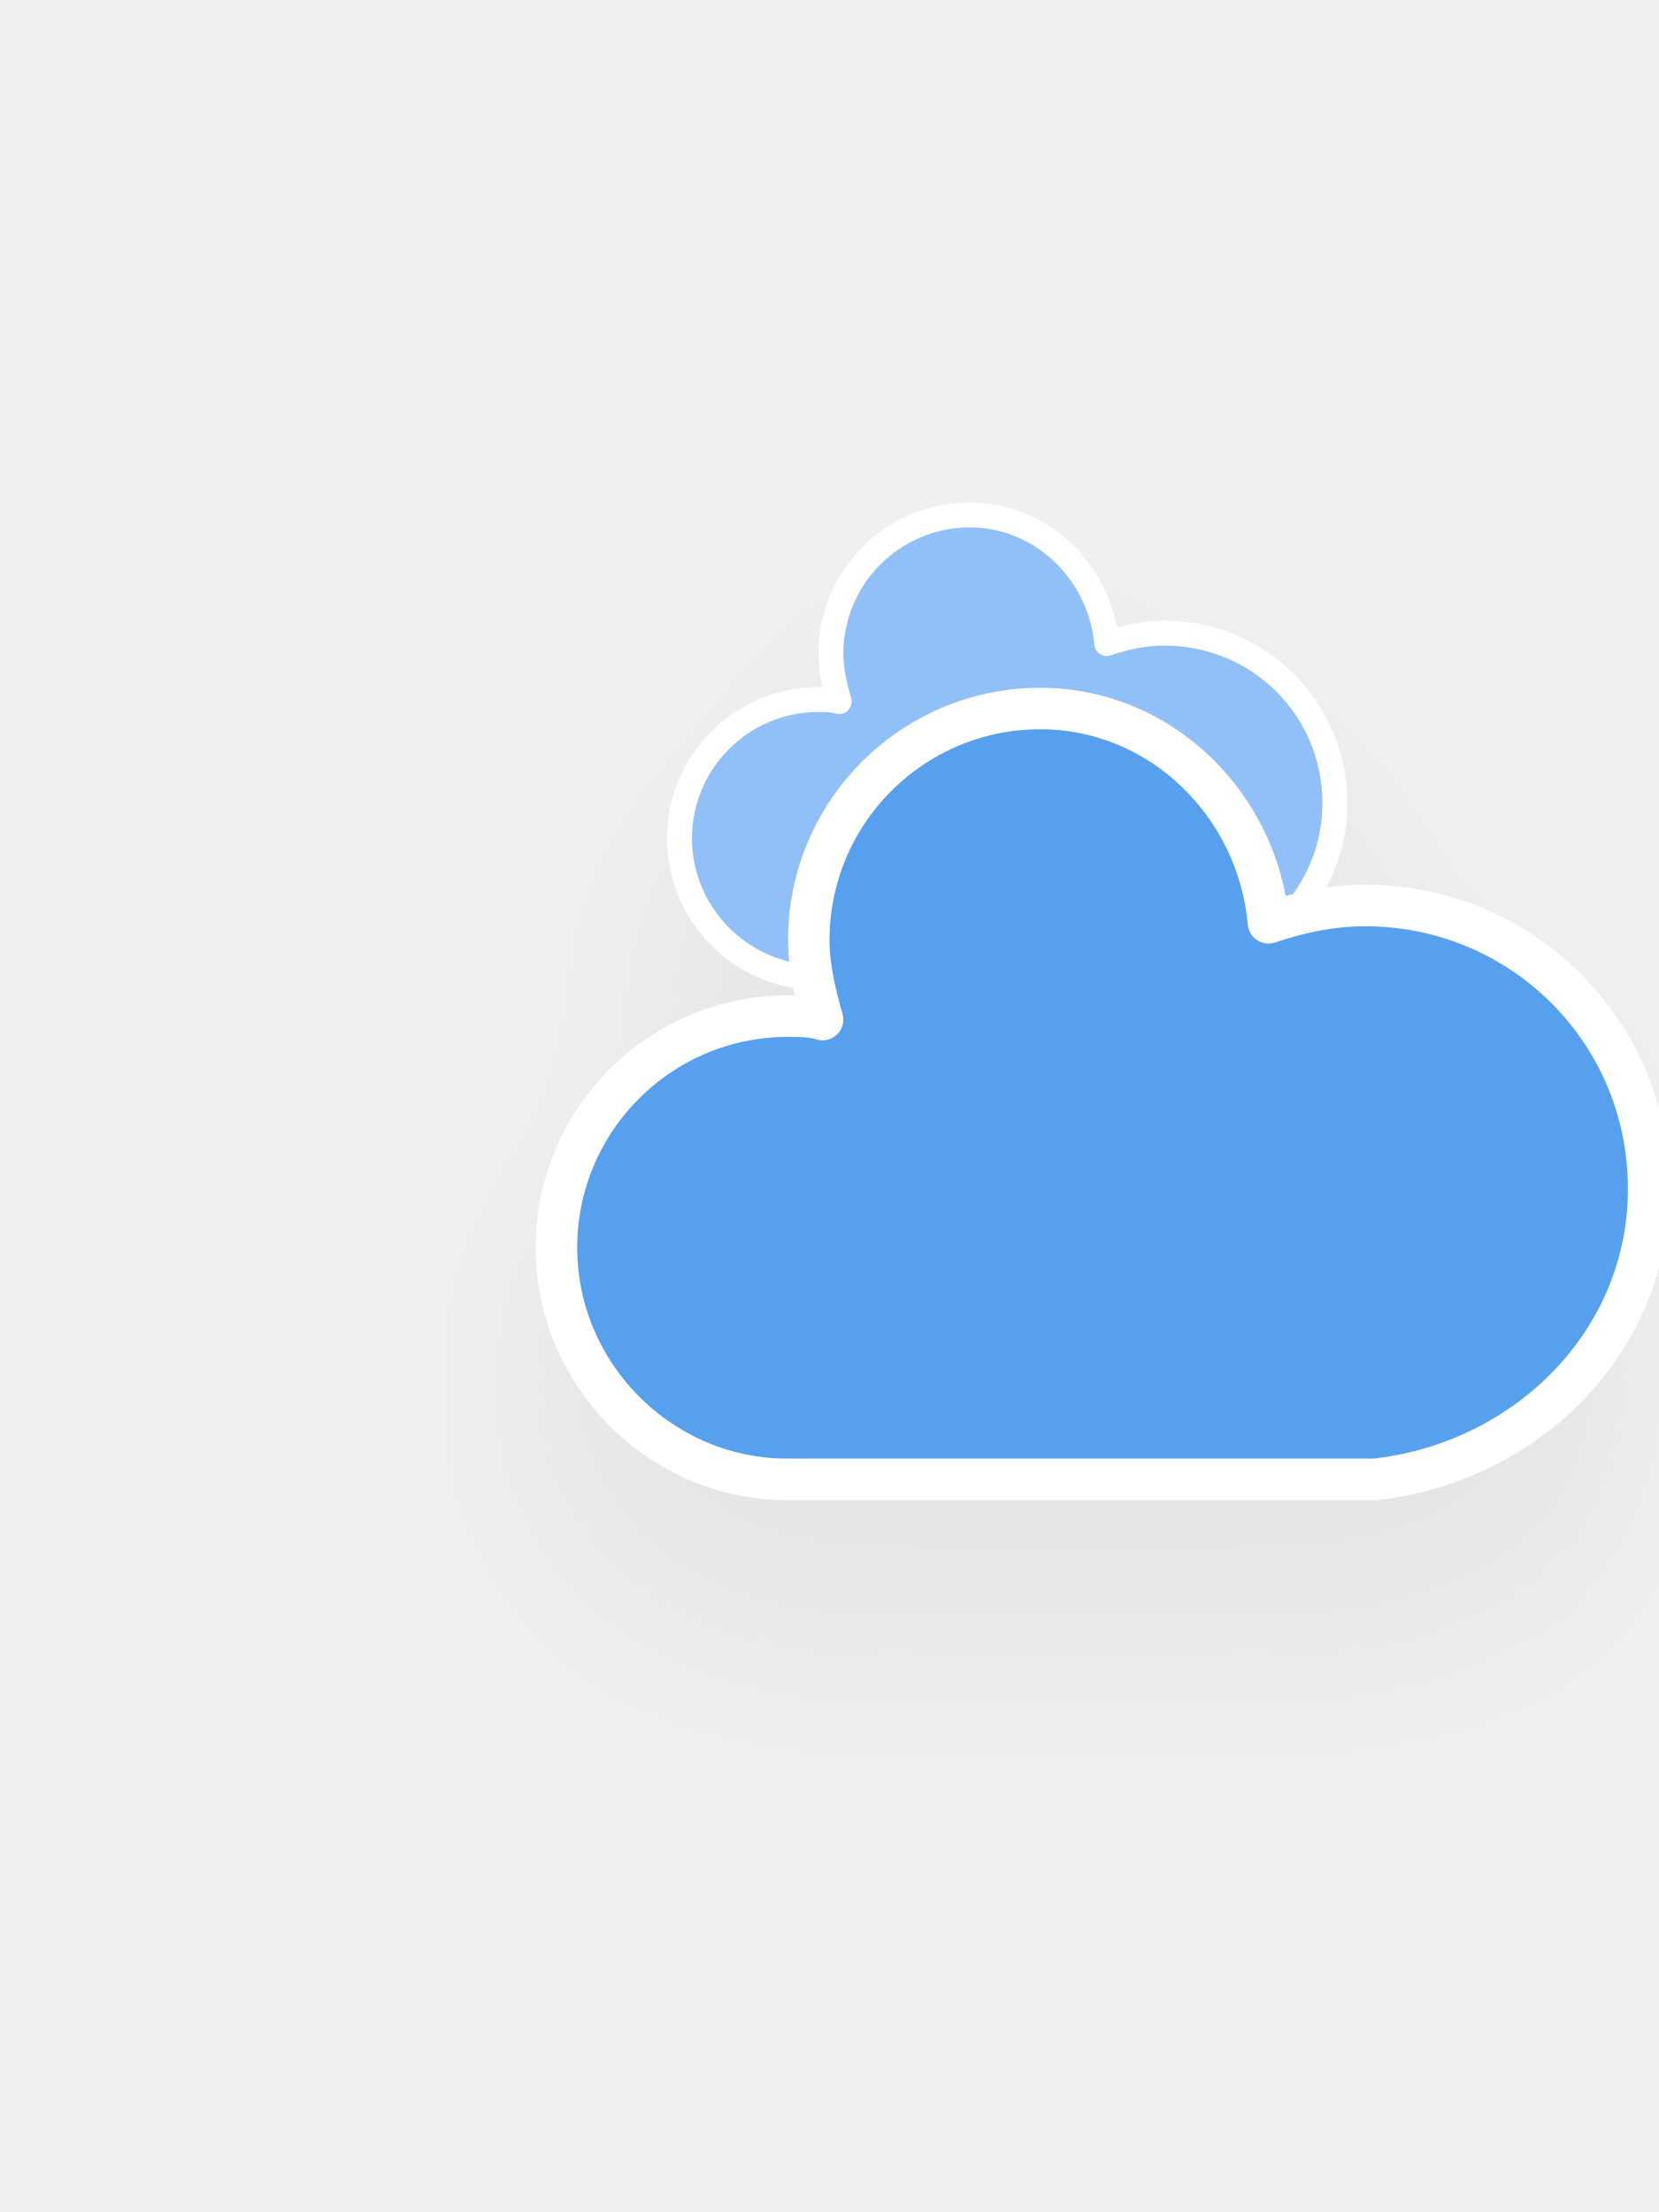
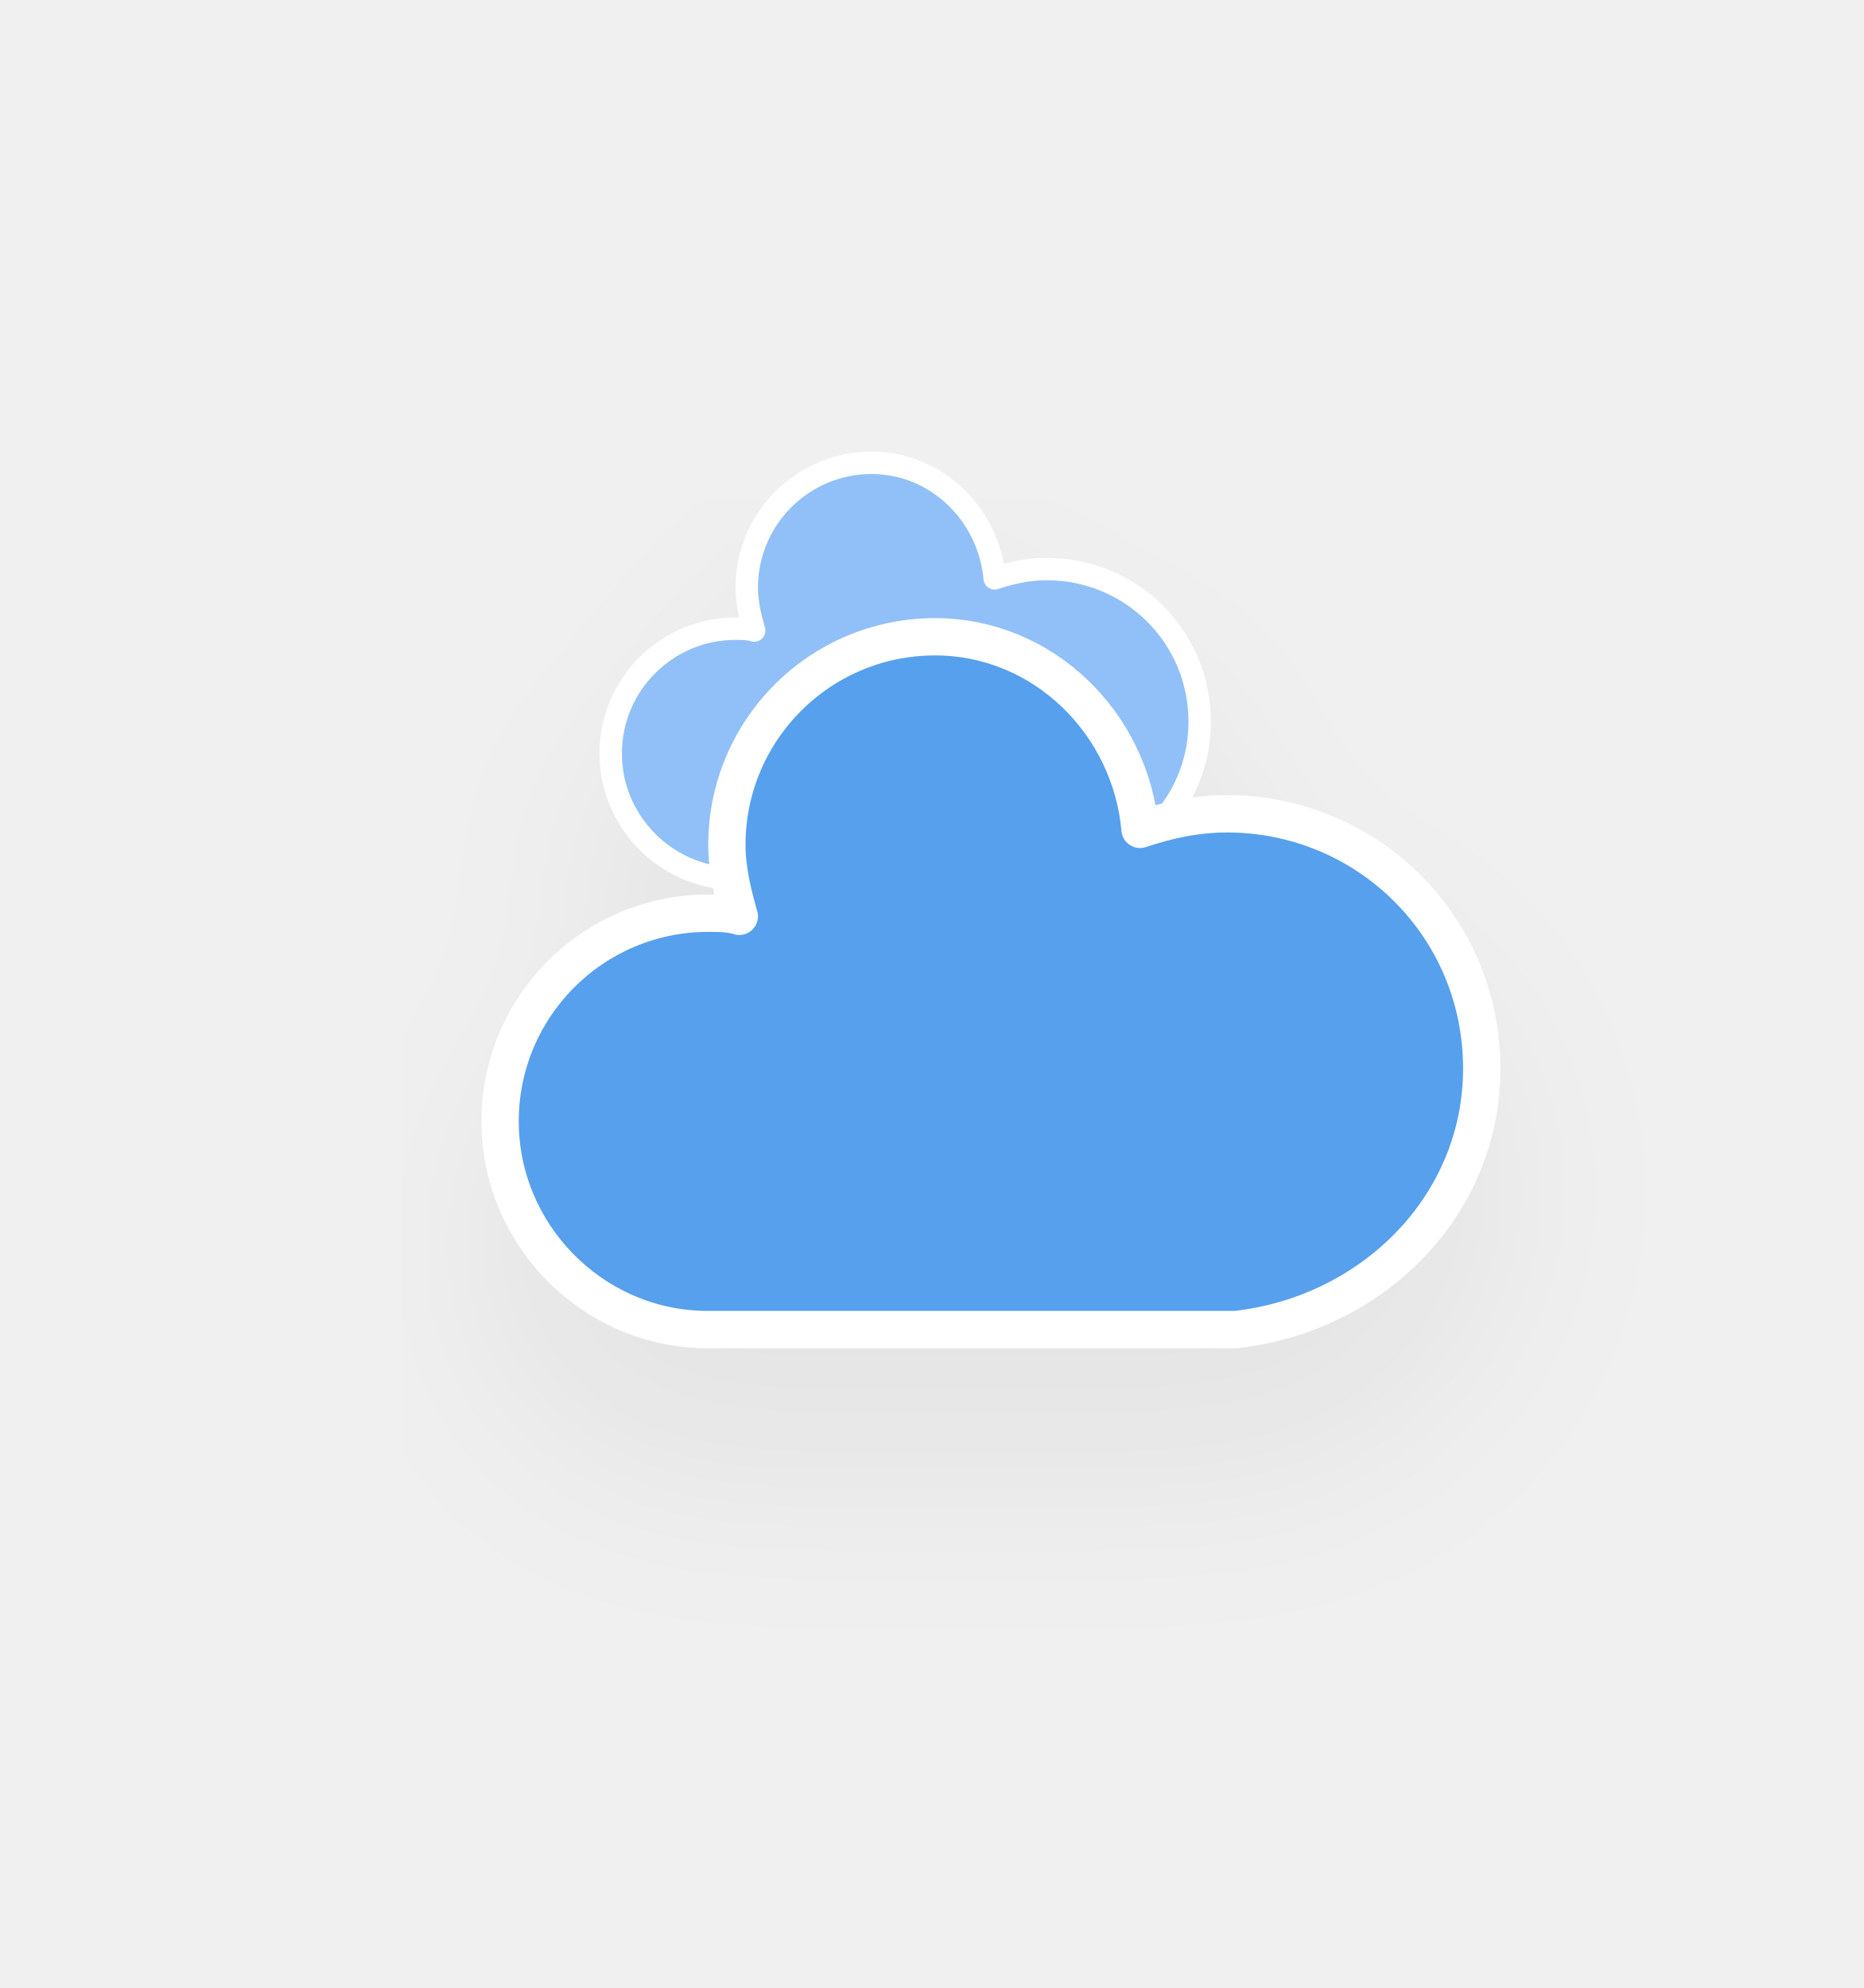
- <svg xmlns="http://www.w3.org/2000/svg" version="1.1" viewBox="0 0 48 64">
+ <svg xmlns="http://www.w3.org/2000/svg" version="1.1" viewBox="0 0 60 64">
  <defs>
    <filter id="blur" width="200%" height="200%">
      <feGaussianBlur in="SourceAlpha" stdDeviation="3" />
      <feOffset dx="0" dy="4" result="offsetblur" />
      <feComponentTransfer>
        <feFuncA type="linear" slope="0.05" />
      </feComponentTransfer>
      <feMerge>
        <feMergeNode />
        <feMergeNode in="SourceGraphic" />
      </feMerge>
    </filter>
    <style type="text/css">
/*
** CLOUDS
*/
@keyframes am-weather-cloud-1 {
  0% {
    -webkit-transform: translate(-5px,0px);
       -moz-transform: translate(-5px,0px);
        -ms-transform: translate(-5px,0px);
            transform: translate(-5px,0px);
  }

  50% {
    -webkit-transform: translate(10px,0px);
       -moz-transform: translate(10px,0px);
        -ms-transform: translate(10px,0px);
            transform: translate(10px,0px);
  }

  100% {
    -webkit-transform: translate(-5px,0px);
       -moz-transform: translate(-5px,0px);
        -ms-transform: translate(-5px,0px);
            transform: translate(-5px,0px);
  }
}

.am-weather-cloud-1 {
  -webkit-animation-name: am-weather-cloud-1;
     -moz-animation-name: am-weather-cloud-1;
          animation-name: am-weather-cloud-1;
  -webkit-animation-duration: 7s;
     -moz-animation-duration: 7s;
          animation-duration: 7s;
  -webkit-animation-timing-function: linear;
     -moz-animation-timing-function: linear;
          animation-timing-function: linear;
  -webkit-animation-iteration-count: infinite;
     -moz-animation-iteration-count: infinite;
          animation-iteration-count: infinite;
}

@keyframes am-weather-cloud-2 {
  0% {
    -webkit-transform: translate(0px,0px);
       -moz-transform: translate(0px,0px);
        -ms-transform: translate(0px,0px);
            transform: translate(0px,0px);
  }

  50% {
    -webkit-transform: translate(2px,0px);
       -moz-transform: translate(2px,0px);
        -ms-transform: translate(2px,0px);
            transform: translate(2px,0px);
  }

  100% {
    -webkit-transform: translate(0px,0px);
       -moz-transform: translate(0px,0px);
        -ms-transform: translate(0px,0px);
            transform: translate(0px,0px);
  }
}

.am-weather-cloud-2 {
  -webkit-animation-name: am-weather-cloud-2;
     -moz-animation-name: am-weather-cloud-2;
          animation-name: am-weather-cloud-2;
  -webkit-animation-duration: 3s;
     -moz-animation-duration: 3s;
          animation-duration: 3s;
  -webkit-animation-timing-function: linear;
     -moz-animation-timing-function: linear;
          animation-timing-function: linear;
  -webkit-animation-iteration-count: infinite;
     -moz-animation-iteration-count: infinite;
          animation-iteration-count: infinite;
}

/*
** SUN
*/
@keyframes am-weather-sun {
  0% {
    -webkit-transform: rotate(0deg);
       -moz-transform: rotate(0deg);
        -ms-transform: rotate(0deg);
            transform: rotate(0deg);
  }

  100% {
    -webkit-transform: rotate(360deg);
       -moz-transform: rotate(360deg);
        -ms-transform: rotate(360deg);
            transform: rotate(360deg);
  }
}

.am-weather-sun {
  -webkit-animation-name: am-weather-sun;
     -moz-animation-name: am-weather-sun;
      -ms-animation-name: am-weather-sun;
          animation-name: am-weather-sun;
  -webkit-animation-duration: 9s;
     -moz-animation-duration: 9s;
      -ms-animation-duration: 9s;
          animation-duration: 9s;
  -webkit-animation-timing-function: linear;
     -moz-animation-timing-function: linear;
      -ms-animation-timing-function: linear;
          animation-timing-function: linear;
  -webkit-animation-iteration-count: infinite;
     -moz-animation-iteration-count: infinite;
      -ms-animation-iteration-count: infinite;
          animation-iteration-count: infinite;
}

@keyframes am-weather-sun-shiny {
  0% {
    stroke-dasharray: 3px 10px;
    stroke-dashoffset: 0px;
  }

  50% {
    stroke-dasharray: 0.1px 10px;
    stroke-dashoffset: -1px;
  }

  100% {
    stroke-dasharray: 3px 10px;
    stroke-dashoffset: 0px;
  }
}

.am-weather-sun-shiny line {
  -webkit-animation-name: am-weather-sun-shiny;
     -moz-animation-name: am-weather-sun-shiny;
      -ms-animation-name: am-weather-sun-shiny;
          animation-name: am-weather-sun-shiny;
  -webkit-animation-duration: 2s;
     -moz-animation-duration: 2s;
      -ms-animation-duration: 2s;
          animation-duration: 2s;
  -webkit-animation-timing-function: linear;
     -moz-animation-timing-function: linear;
      -ms-animation-timing-function: linear;
          animation-timing-function: linear;
  -webkit-animation-iteration-count: infinite;
     -moz-animation-iteration-count: infinite;
      -ms-animation-iteration-count: infinite;
          animation-iteration-count: infinite;
}




/*
** MOON
*/
@keyframes am-weather-moon {
  0% {
    -webkit-transform: rotate(0deg);
       -moz-transform: rotate(0deg);
        -ms-transform: rotate(0deg);
            transform: rotate(0deg);
  }

  50% {
    -webkit-transform: rotate(15deg);
       -moz-transform: rotate(15deg);
        -ms-transform: rotate(15deg);
            transform: rotate(15deg);
  }

  100% {
    -webkit-transform: rotate(0deg);
       -moz-transform: rotate(0deg);
        -ms-transform: rotate(0deg);
            transform: rotate(0deg);
  }
}

.am-weather-moon {
  -webkit-animation-name: am-weather-moon;
     -moz-animation-name: am-weather-moon;
      -ms-animation-name: am-weather-moon;
          animation-name: am-weather-moon;
  -webkit-animation-duration: 6s;
     -moz-animation-duration: 6s;
      -ms-animation-duration: 6s;
          animation-duration: 6s;
  -webkit-animation-timing-function: linear;
     -moz-animation-timing-function: linear;
      -ms-animation-timing-function: linear;
          animation-timing-function: linear;
  -webkit-animation-iteration-count: infinite;
     -moz-animation-iteration-count: infinite;
      -ms-animation-iteration-count: infinite;
          animation-iteration-count: infinite;
  -webkit-transform-origin: 12.5px 15.15px 0; /* TODO FF CENTER ISSUE */
     -moz-transform-origin: 12.5px 15.15px 0; /* TODO FF CENTER ISSUE */
      -ms-transform-origin: 12.5px 15.15px 0; /* TODO FF CENTER ISSUE */
          transform-origin: 12.5px 15.15px 0; /* TODO FF CENTER ISSUE */
}

@keyframes am-weather-moon-star-1 {
  0% {
    opacity: 0;
  }

  100% {
    opacity: 1;
  }
}

.am-weather-moon-star-1 {
  -webkit-animation-name: am-weather-moon-star-1;
     -moz-animation-name: am-weather-moon-star-1;
      -ms-animation-name: am-weather-moon-star-1;
          animation-name: am-weather-moon-star-1;
  -webkit-animation-delay: 3s;
     -moz-animation-delay: 3s;
      -ms-animation-delay: 3s;
          animation-delay: 3s;
  -webkit-animation-duration: 5s;
     -moz-animation-duration: 5s;
      -ms-animation-duration: 5s;
          animation-duration: 5s;
  -webkit-animation-timing-function: linear;
     -moz-animation-timing-function: linear;
      -ms-animation-timing-function: linear;
          animation-timing-function: linear;
  -webkit-animation-iteration-count: 1;
     -moz-animation-iteration-count: 1;
      -ms-animation-iteration-count: 1;
          animation-iteration-count: 1;
}

@keyframes am-weather-moon-star-2 {
  0% {
    opacity: 0;
  }

  100% {
    opacity: 1;
  }
}

.am-weather-moon-star-2 {
  -webkit-animation-name: am-weather-moon-star-2;
     -moz-animation-name: am-weather-moon-star-2;
      -ms-animation-name: am-weather-moon-star-2;
          animation-name: am-weather-moon-star-2;
  -webkit-animation-delay: 5s;
     -moz-animation-delay: 5s;
      -ms-animation-delay: 5s;
          animation-delay: 5s;
  -webkit-animation-duration: 4s;
     -moz-animation-duration: 4s;
      -ms-animation-duration: 4s;
          animation-duration: 4s;
  -webkit-animation-timing-function: linear;
     -moz-animation-timing-function: linear;
      -ms-animation-timing-function: linear;
          animation-timing-function: linear;
  -webkit-animation-iteration-count: 1;
     -moz-animation-iteration-count: 1;
      -ms-animation-iteration-count: 1;
          animation-iteration-count: 1;
}

/*
** RAIN
*/
@keyframes am-weather-rain {
  0% {
    stroke-dashoffset: 0;
  }

  100% {
    stroke-dashoffset: -100;
  }
}

.am-weather-rain-1 {
  -webkit-animation-name: am-weather-rain;
     -moz-animation-name: am-weather-rain;
      -ms-animation-name: am-weather-rain;
          animation-name: am-weather-rain;
  -webkit-animation-duration: 8s;
     -moz-animation-duration: 8s;
      -ms-animation-duration: 8s;
          animation-duration: 8s;
  -webkit-animation-timing-function: linear;
     -moz-animation-timing-function: linear;
      -ms-animation-timing-function: linear;
          animation-timing-function: linear;
  -webkit-animation-iteration-count: infinite;
     -moz-animation-iteration-count: infinite;
      -ms-animation-iteration-count: infinite;
          animation-iteration-count: infinite;
}

.am-weather-rain-2 {
  -webkit-animation-name: am-weather-rain;
     -moz-animation-name: am-weather-rain;
      -ms-animation-name: am-weather-rain;
          animation-name: am-weather-rain;
  -webkit-animation-delay: 0.25s;
     -moz-animation-delay: 0.25s;
      -ms-animation-delay: 0.25s;
          animation-delay: 0.25s;
  -webkit-animation-duration: 8s;
     -moz-animation-duration: 8s;
      -ms-animation-duration: 8s;
          animation-duration: 8s;
  -webkit-animation-timing-function: linear;
     -moz-animation-timing-function: linear;
      -ms-animation-timing-function: linear;
          animation-timing-function: linear;
  -webkit-animation-iteration-count: infinite;
     -moz-animation-iteration-count: infinite;
      -ms-animation-iteration-count: infinite;
          animation-iteration-count: infinite;
}


/*
** SNOW
*/
@keyframes am-weather-snow {
  0% {
    -webkit-transform: translateX(0) translateY(0);
       -moz-transform: translateX(0) translateY(0);
        -ms-transform: translateX(0) translateY(0);
            transform: translateX(0) translateY(0);
  }

  33.33% {
    -webkit-transform: translateX(-1.2px) translateY(2px);
       -moz-transform: translateX(-1.2px) translateY(2px);
        -ms-transform: translateX(-1.2px) translateY(2px);
            transform: translateX(-1.2px) translateY(2px);
  }

  66.66% {
    -webkit-transform: translateX(1.4px) translateY(4px);
       -moz-transform: translateX(1.4px) translateY(4px);
        -ms-transform: translateX(1.4px) translateY(4px);
            transform: translateX(1.4px) translateY(4px);
    opacity: 1;
  }

  100% {
    -webkit-transform: translateX(-1.6px) translateY(6px);
       -moz-transform: translateX(-1.6px) translateY(6px);
        -ms-transform: translateX(-1.6px) translateY(6px);
            transform: translateX(-1.6px) translateY(6px);
    opacity: 0;
  }
}

@keyframes am-weather-snow-reverse {
  0% {
    -webkit-transform: translateX(0) translateY(0);
       -moz-transform: translateX(0) translateY(0);
        -ms-transform: translateX(0) translateY(0);
            transform: translateX(0) translateY(0);
  }

  33.33% {
    -webkit-transform: translateX(1.2px) translateY(2px);
       -moz-transform: translateX(1.2px) translateY(2px);
        -ms-transform: translateX(1.2px) translateY(2px);
            transform: translateX(1.2px) translateY(2px);
  }

  66.66% {
    -webkit-transform: translateX(-1.4px) translateY(4px);
       -moz-transform: translateX(-1.4px) translateY(4px);
        -ms-transform: translateX(-1.4px) translateY(4px);
            transform: translateX(-1.4px) translateY(4px);
    opacity: 1;
  }

  100% {
    -webkit-transform: translateX(1.6px) translateY(6px);
       -moz-transform: translateX(1.6px) translateY(6px);
        -ms-transform: translateX(1.6px) translateY(6px);
            transform: translateX(1.6px) translateY(6px);
    opacity: 0;
  }
}

.am-weather-snow-1 {
  -webkit-animation-name: am-weather-snow;
     -moz-animation-name: am-weather-snow;
      -ms-animation-name: am-weather-snow;
          animation-name: am-weather-snow;
  -webkit-animation-duration: 2s;
     -moz-animation-duration: 2s;
      -ms-animation-duration: 2s;
          animation-duration: 2s;
  -webkit-animation-timing-function: linear;
     -moz-animation-timing-function: linear;
      -ms-animation-timing-function: linear;
          animation-timing-function: linear;
  -webkit-animation-iteration-count: infinite;
     -moz-animation-iteration-count: infinite;
      -ms-animation-iteration-count: infinite;
          animation-iteration-count: infinite;
}

.am-weather-snow-2 {
  -webkit-animation-name: am-weather-snow;
     -moz-animation-name: am-weather-snow;
      -ms-animation-name: am-weather-snow;
          animation-name: am-weather-snow;
  -webkit-animation-delay: 1.2s;
     -moz-animation-delay: 1.2s;
      -ms-animation-delay: 1.2s;
          animation-delay: 1.2s;
  -webkit-animation-duration: 2s;
     -moz-animation-duration: 2s;
      -ms-animation-duration: 2s;
          animation-duration: 2s;
  -webkit-animation-timing-function: linear;
     -moz-animation-timing-function: linear;
      -ms-animation-timing-function: linear;
          animation-timing-function: linear;
  -webkit-animation-iteration-count: infinite;
     -moz-animation-iteration-count: infinite;
      -ms-animation-iteration-count: infinite;
          animation-iteration-count: infinite;
}

.am-weather-snow-3 {
  -webkit-animation-name: am-weather-snow-reverse;
     -moz-animation-name: am-weather-snow-reverse;
      -ms-animation-name: am-weather-snow-reverse;
          animation-name: am-weather-snow-reverse;
  -webkit-animation-duration: 2s;
     -moz-animation-duration: 2s;
      -ms-animation-duration: 2s;
          animation-duration: 2s;
  -webkit-animation-timing-function: linear;
     -moz-animation-timing-function: linear;
      -ms-animation-timing-function: linear;
          animation-timing-function: linear;
  -webkit-animation-iteration-count: infinite;
     -moz-animation-iteration-count: infinite;
      -ms-animation-iteration-count: infinite;
          animation-iteration-count: infinite;
}

/*
** EASING
*/
.am-weather-easing-ease-in-out {
  -webkit-animation-timing-function: ease-in-out;
     -moz-animation-timing-function: ease-in-out;
      -ms-animation-timing-function: ease-in-out;
          animation-timing-function: ease-in-out;
}

        </style>
  </defs>
  <g filter="url(#blur)" id="cloudy">
    <g transform="translate(20,10)">
      <g class="am-weather-cloud-1">
        <path d="M47.7,35.4     c0-4.6-3.7-8.2-8.2-8.2c-1,0-1.9,0.2-2.8,0.5c-0.3-3.4-3.1-6.2-6.6-6.2c-3.7,0-6.7,3-6.7,6.7c0,0.8,0.2,1.6,0.4,2.3     c-0.3-0.1-0.7-0.1-1-0.1c-3.7,0-6.7,3-6.7,6.7c0,3.6,2.9,6.6,6.5,6.7l17.2,0C44.2,43.3,47.7,39.8,47.7,35.4z" fill="#91C0F8" stroke="white" stroke-linejoin="round" stroke-width="1.2" transform="translate(-10,-8), scale(0.6)" />
      </g>
      <g class="am-weather-cloud-2">
        <path d="M47.7,35.4     c0-4.6-3.7-8.2-8.2-8.2c-1,0-1.9,0.2-2.8,0.5c-0.3-3.4-3.1-6.2-6.6-6.2c-3.7,0-6.7,3-6.7,6.7c0,0.8,0.2,1.6,0.4,2.3     c-0.3-0.1-0.7-0.1-1-0.1c-3.7,0-6.7,3-6.7,6.7c0,3.6,2.9,6.6,6.5,6.7l17.2,0C44.2,43.3,47.7,39.8,47.7,35.4z" fill="#57A0EE" stroke="white" stroke-linejoin="round" stroke-width="1.2" transform="translate(-20,-11)" />
      </g>
    </g>
  </g>
</svg>
